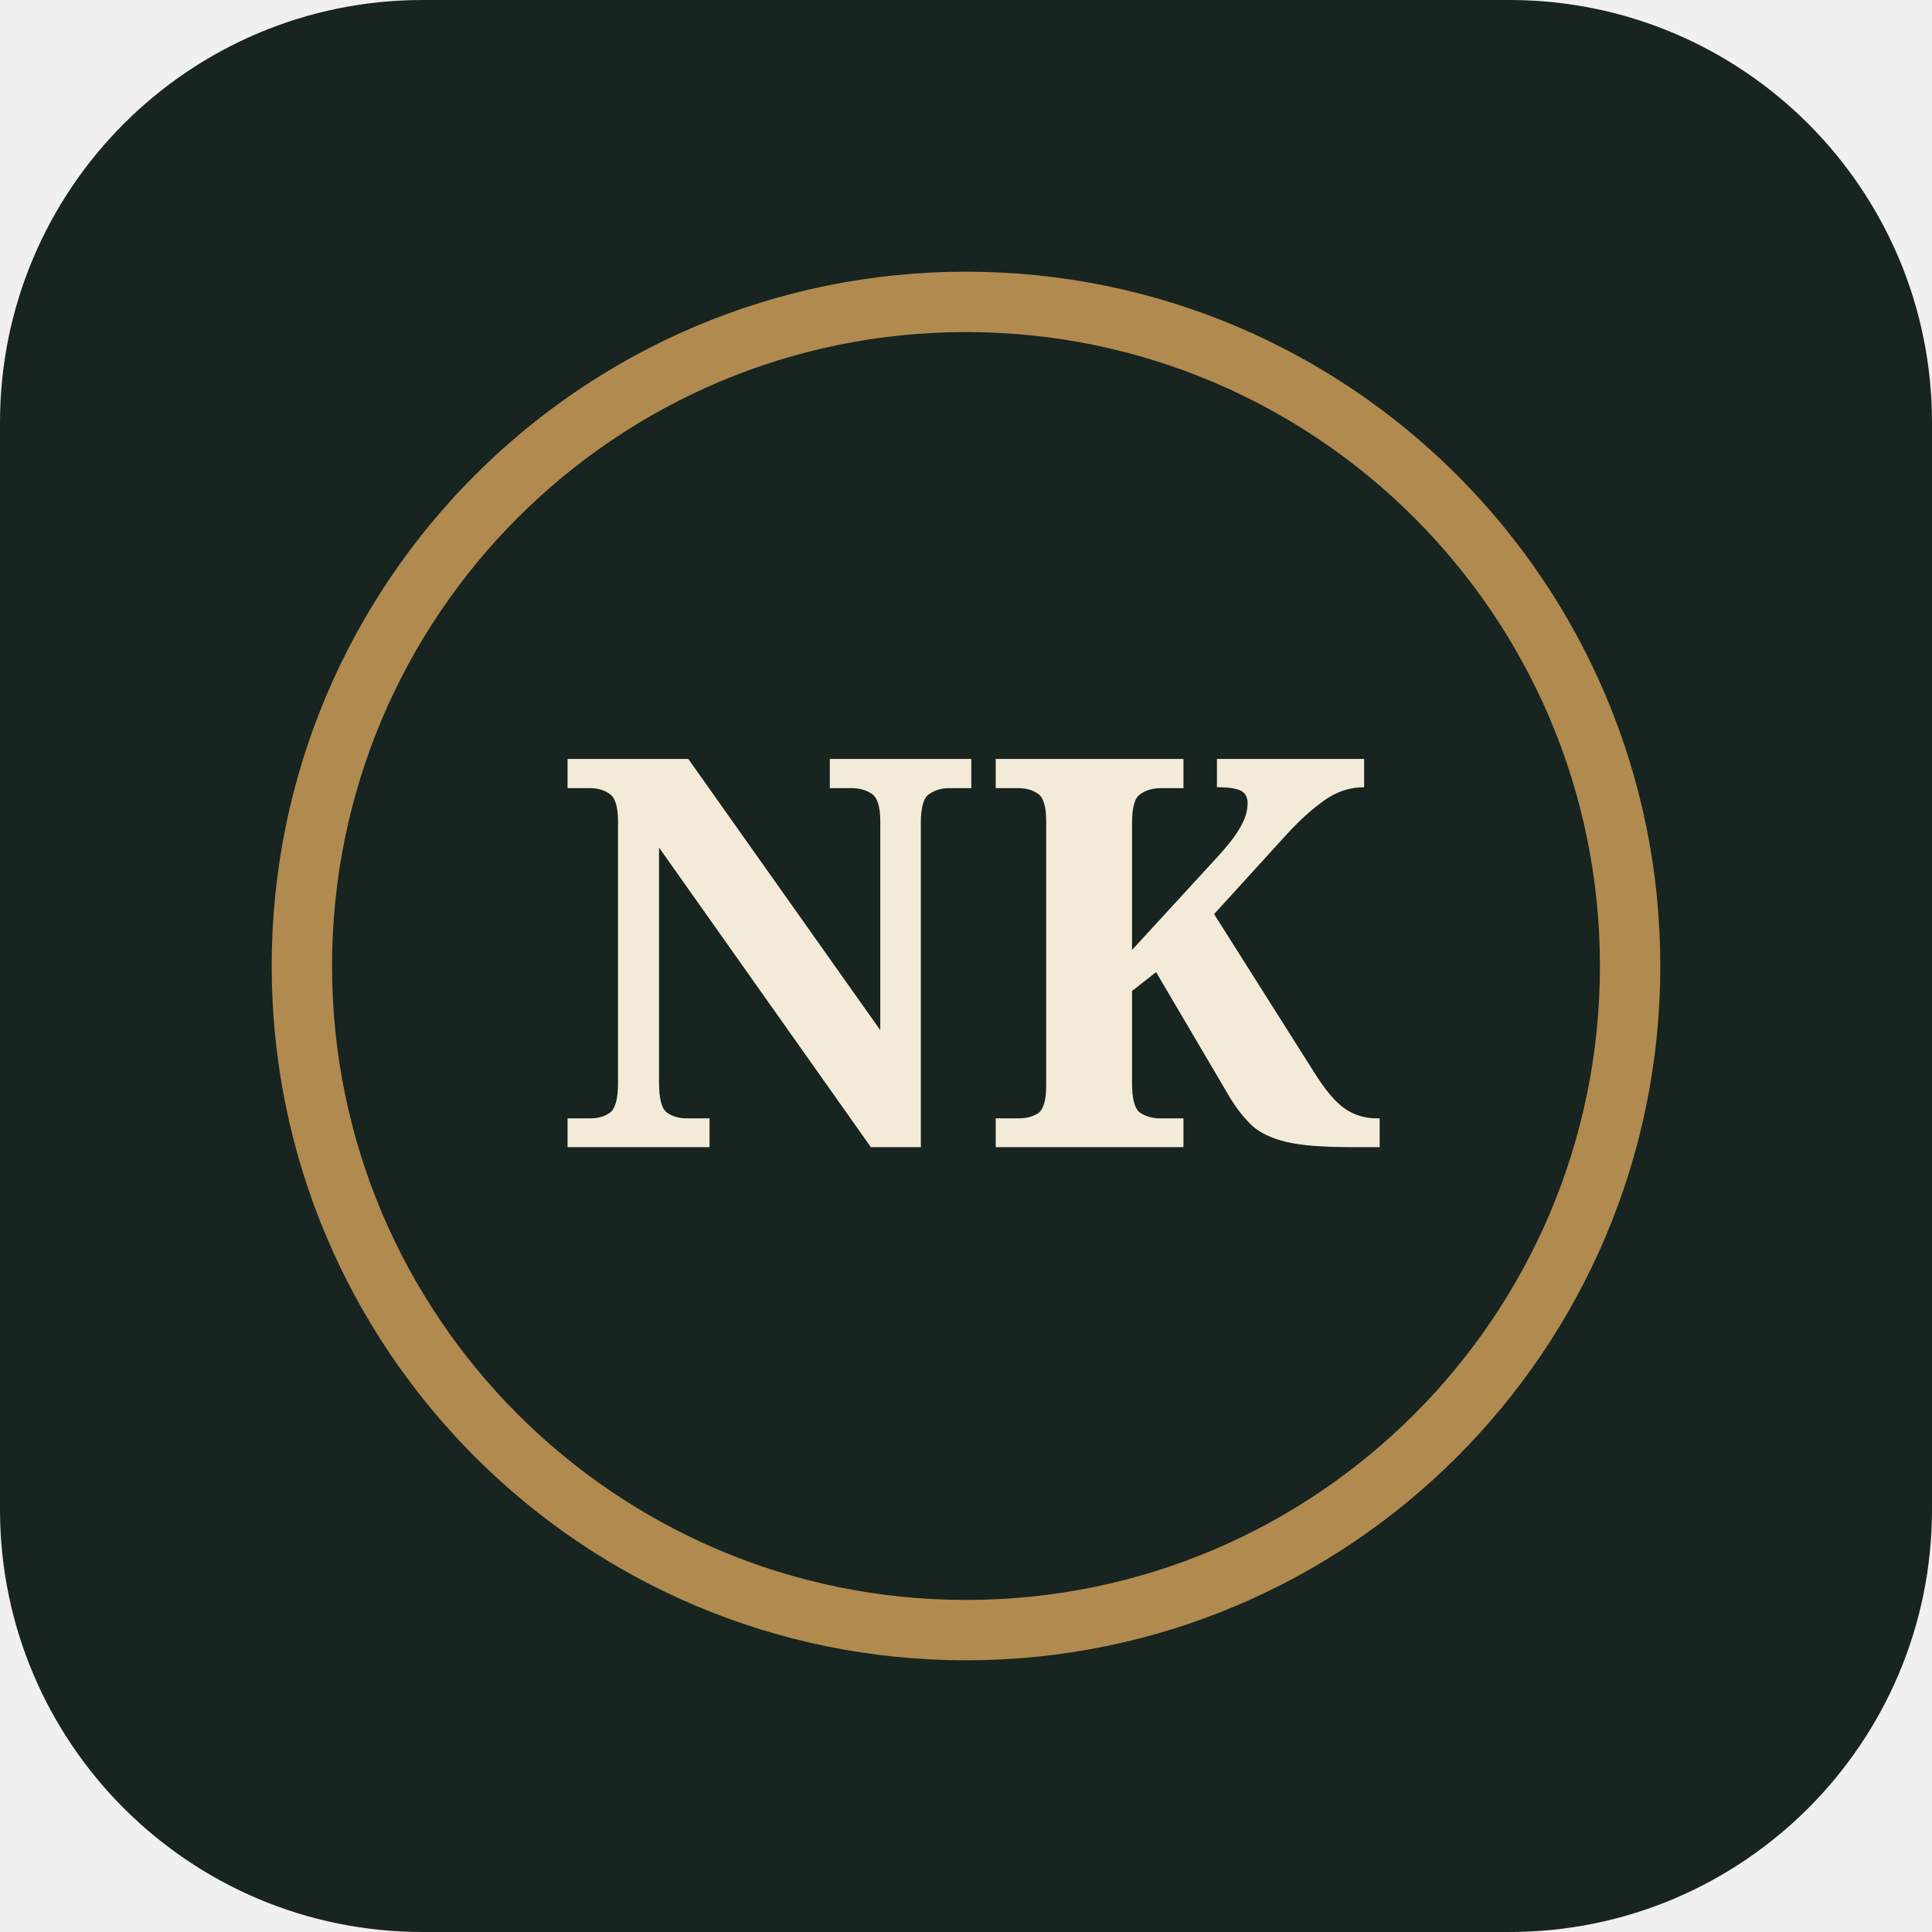
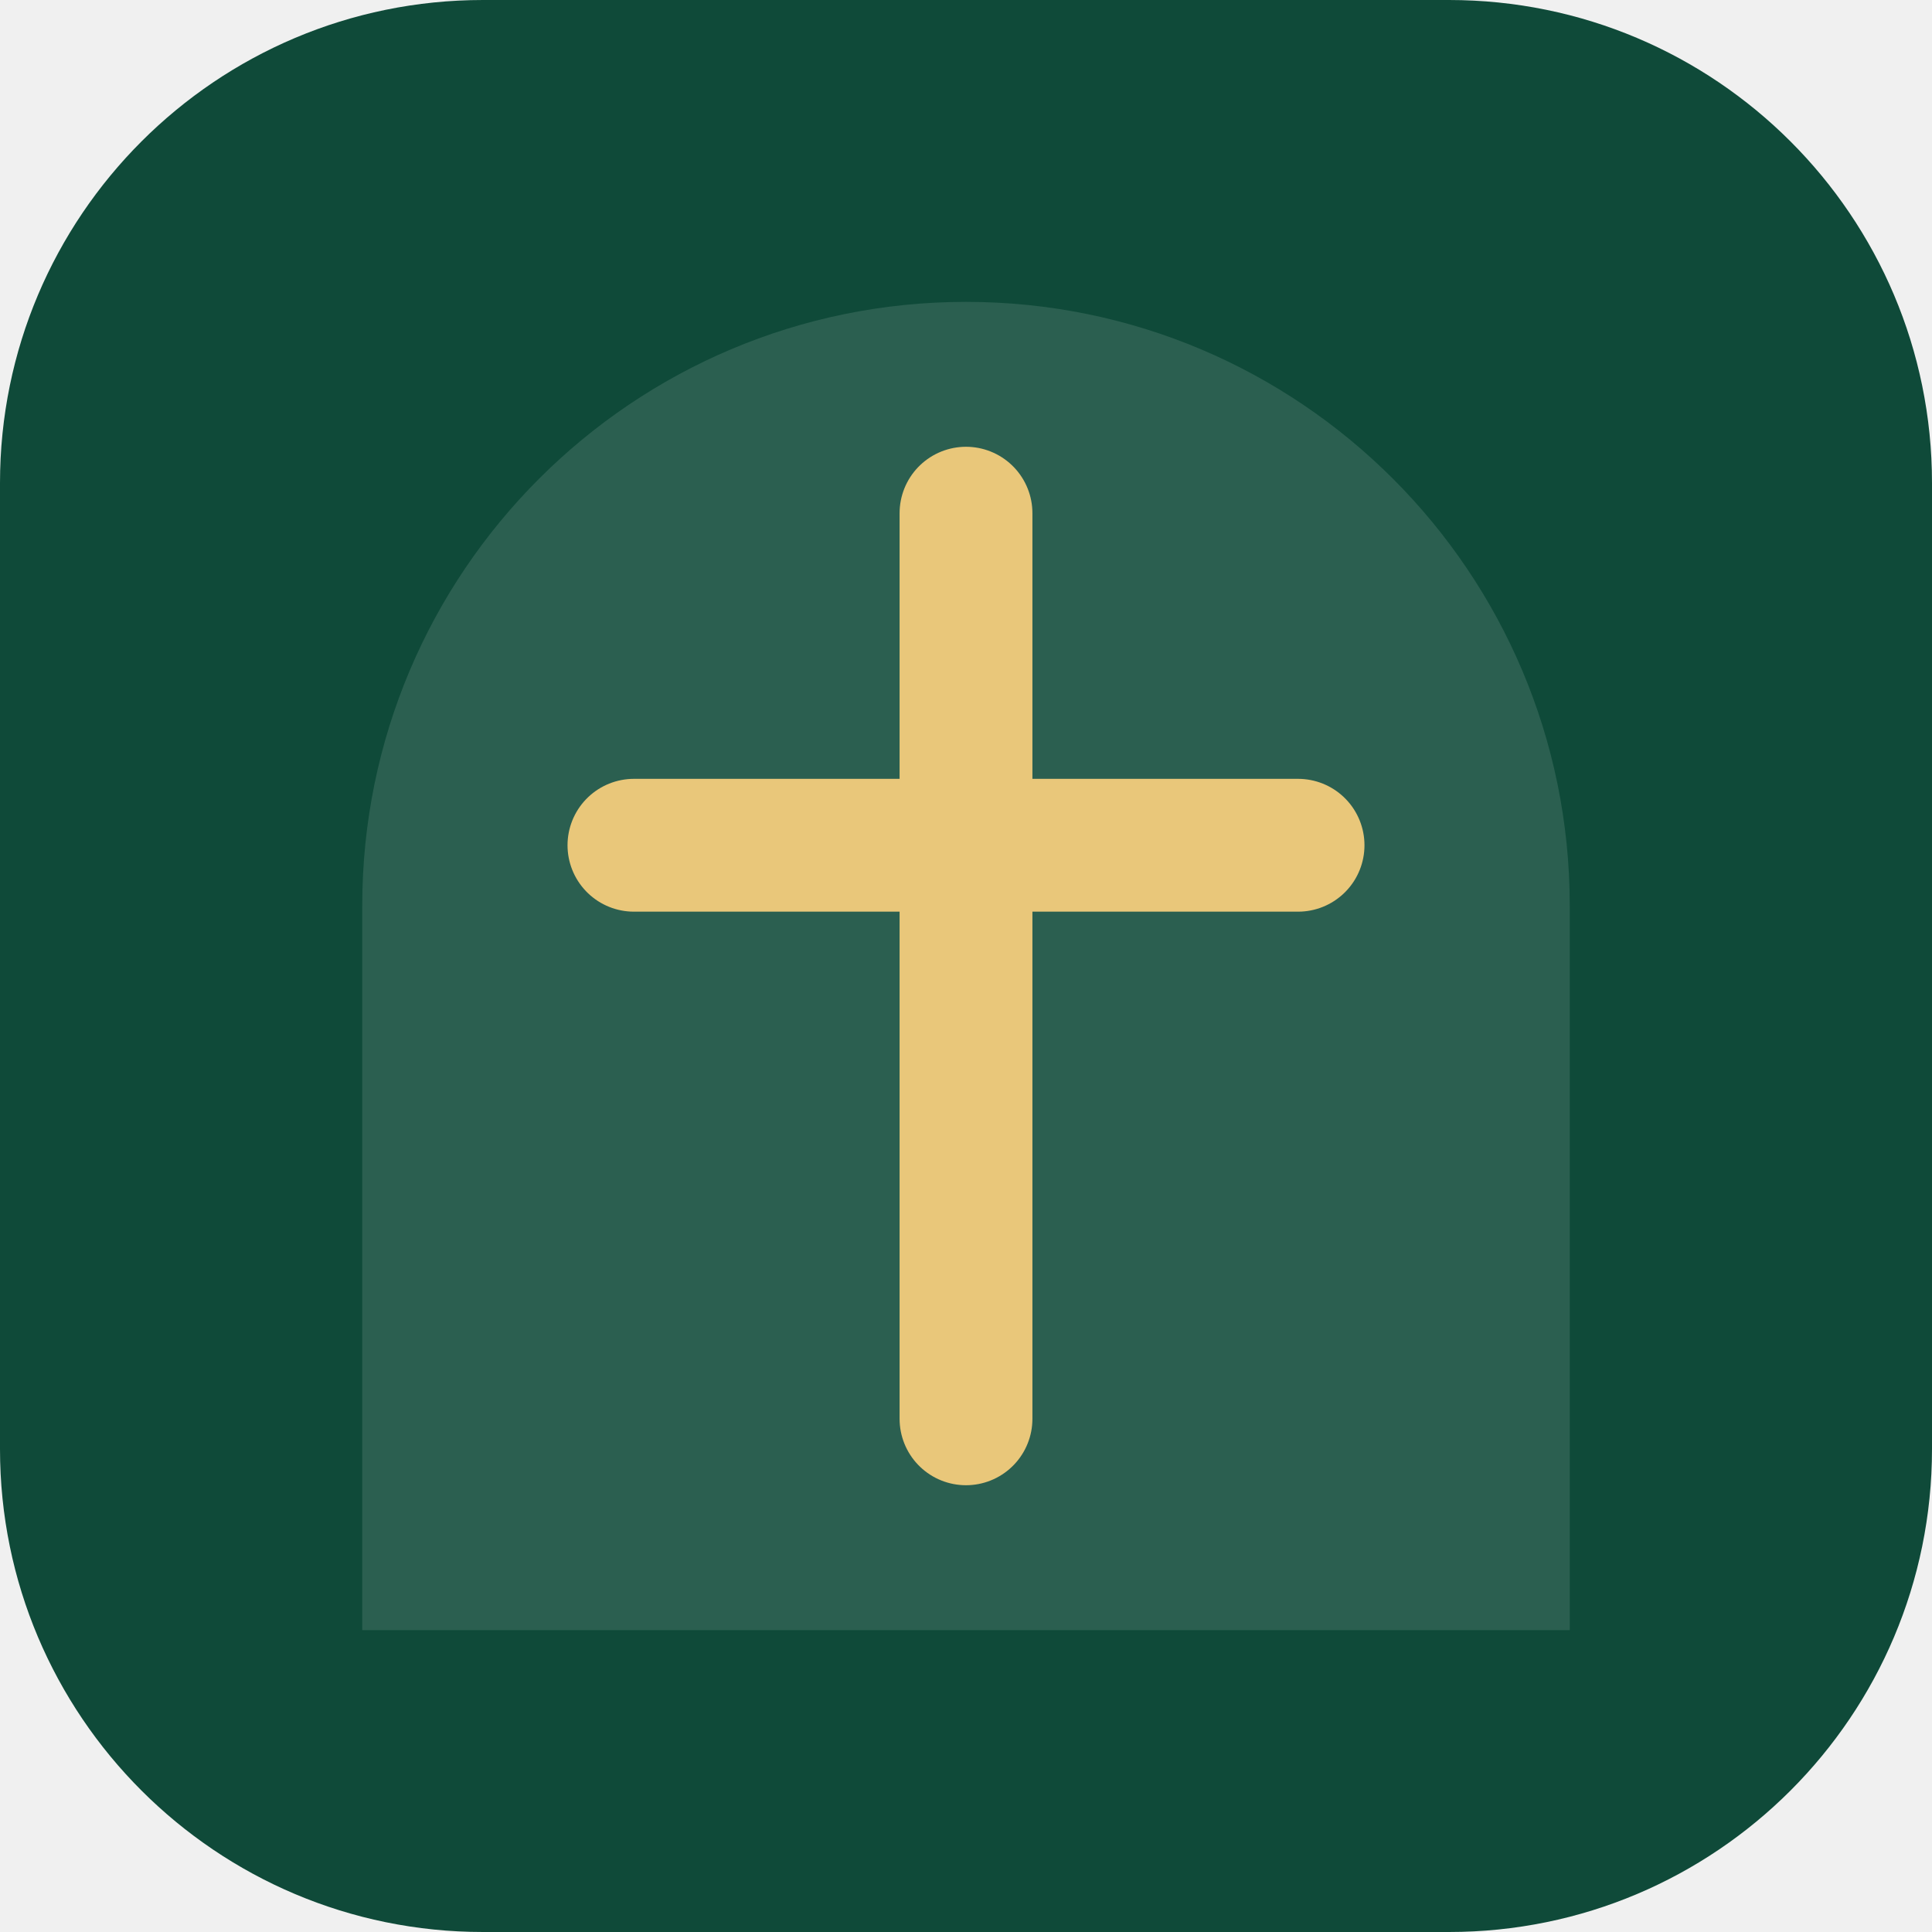
- <svg xmlns="http://www.w3.org/2000/svg" viewBox="0 0 64 64">
-   <rect width="64" height="64" rx="14" fill="#17241f" />
-   <circle cx="32" cy="32" r="22" fill="none" stroke="#b18a50" stroke-width="2" />
-   <text x="32" y="38" text-anchor="middle" font-family="Georgia,serif" font-size="18" font-weight="700" fill="#f3ead8">NK</text>
+ <svg xmlns="http://www.w3.org/2000/svg" viewBox="0 0 32 32">
+   <rect width="32" height="32" rx="8" fill="#0f4a39" />
+   <path d="M6 27V15a10 10 0 0 1 20 0v12z" fill="#fff" fill-opacity=".12" />
+   <path d="M16 8.5v15M10.5 14h11" stroke="#e9c77a" stroke-width="2.2" stroke-linecap="round" />
</svg>
